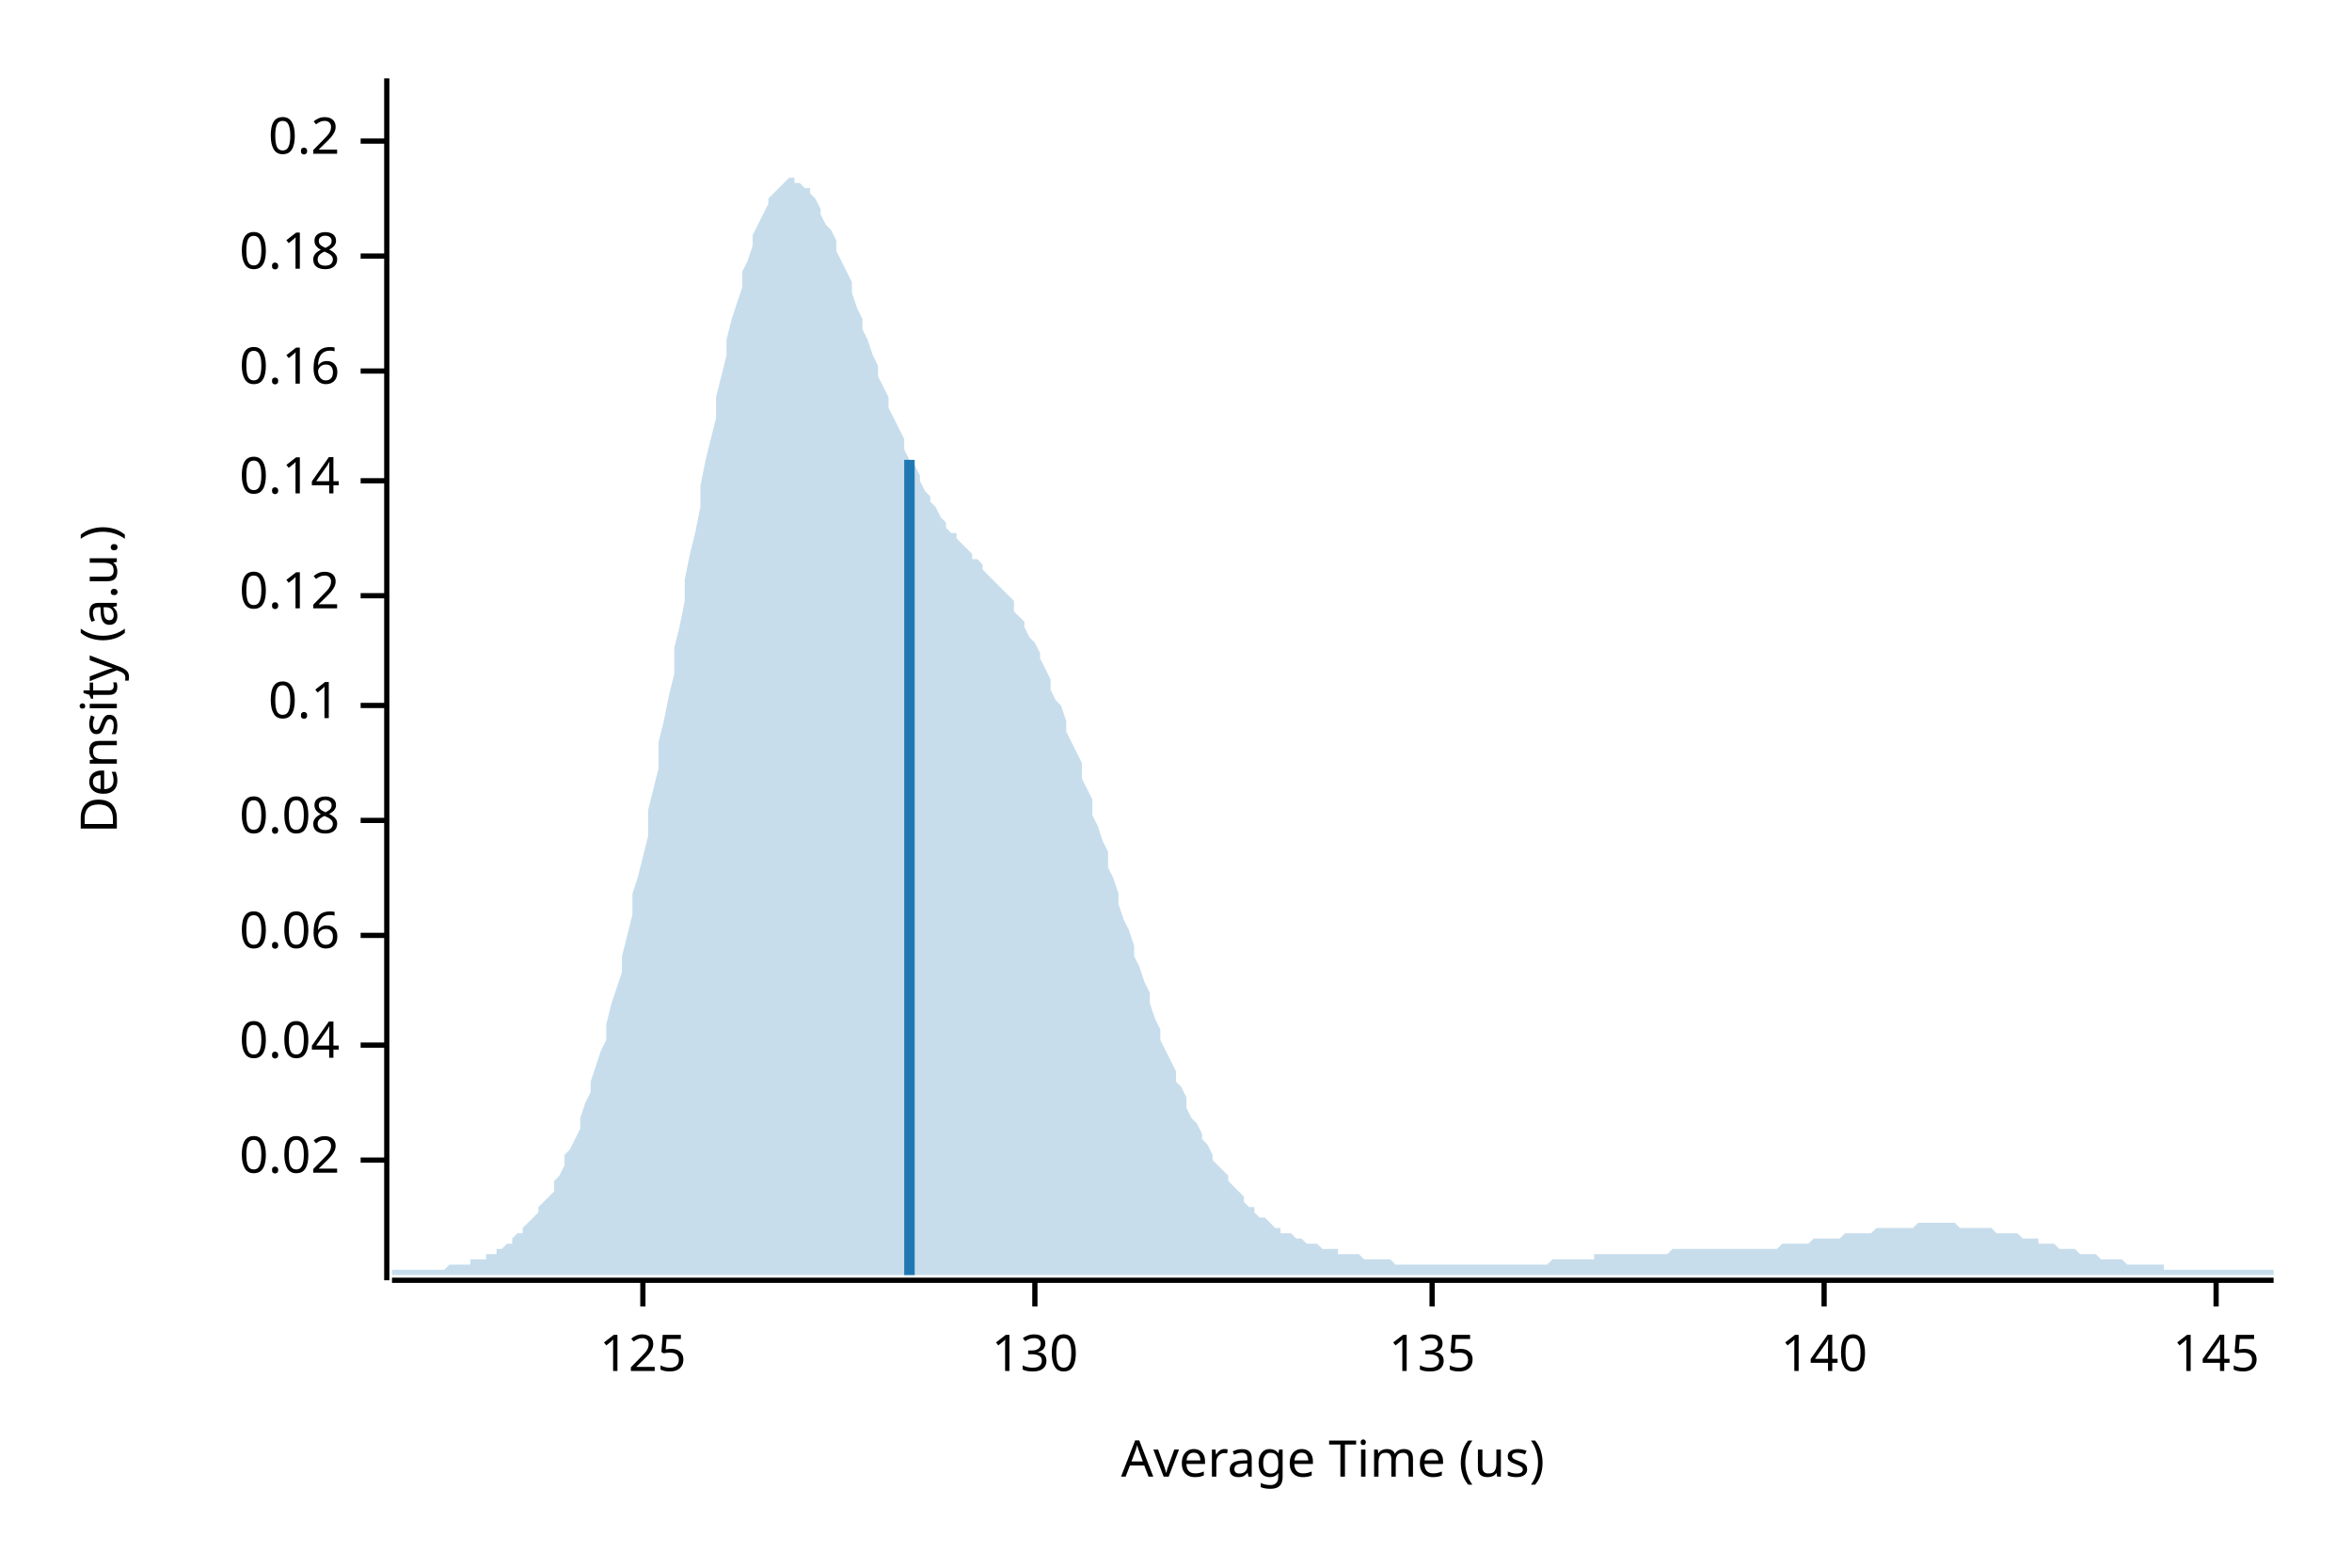
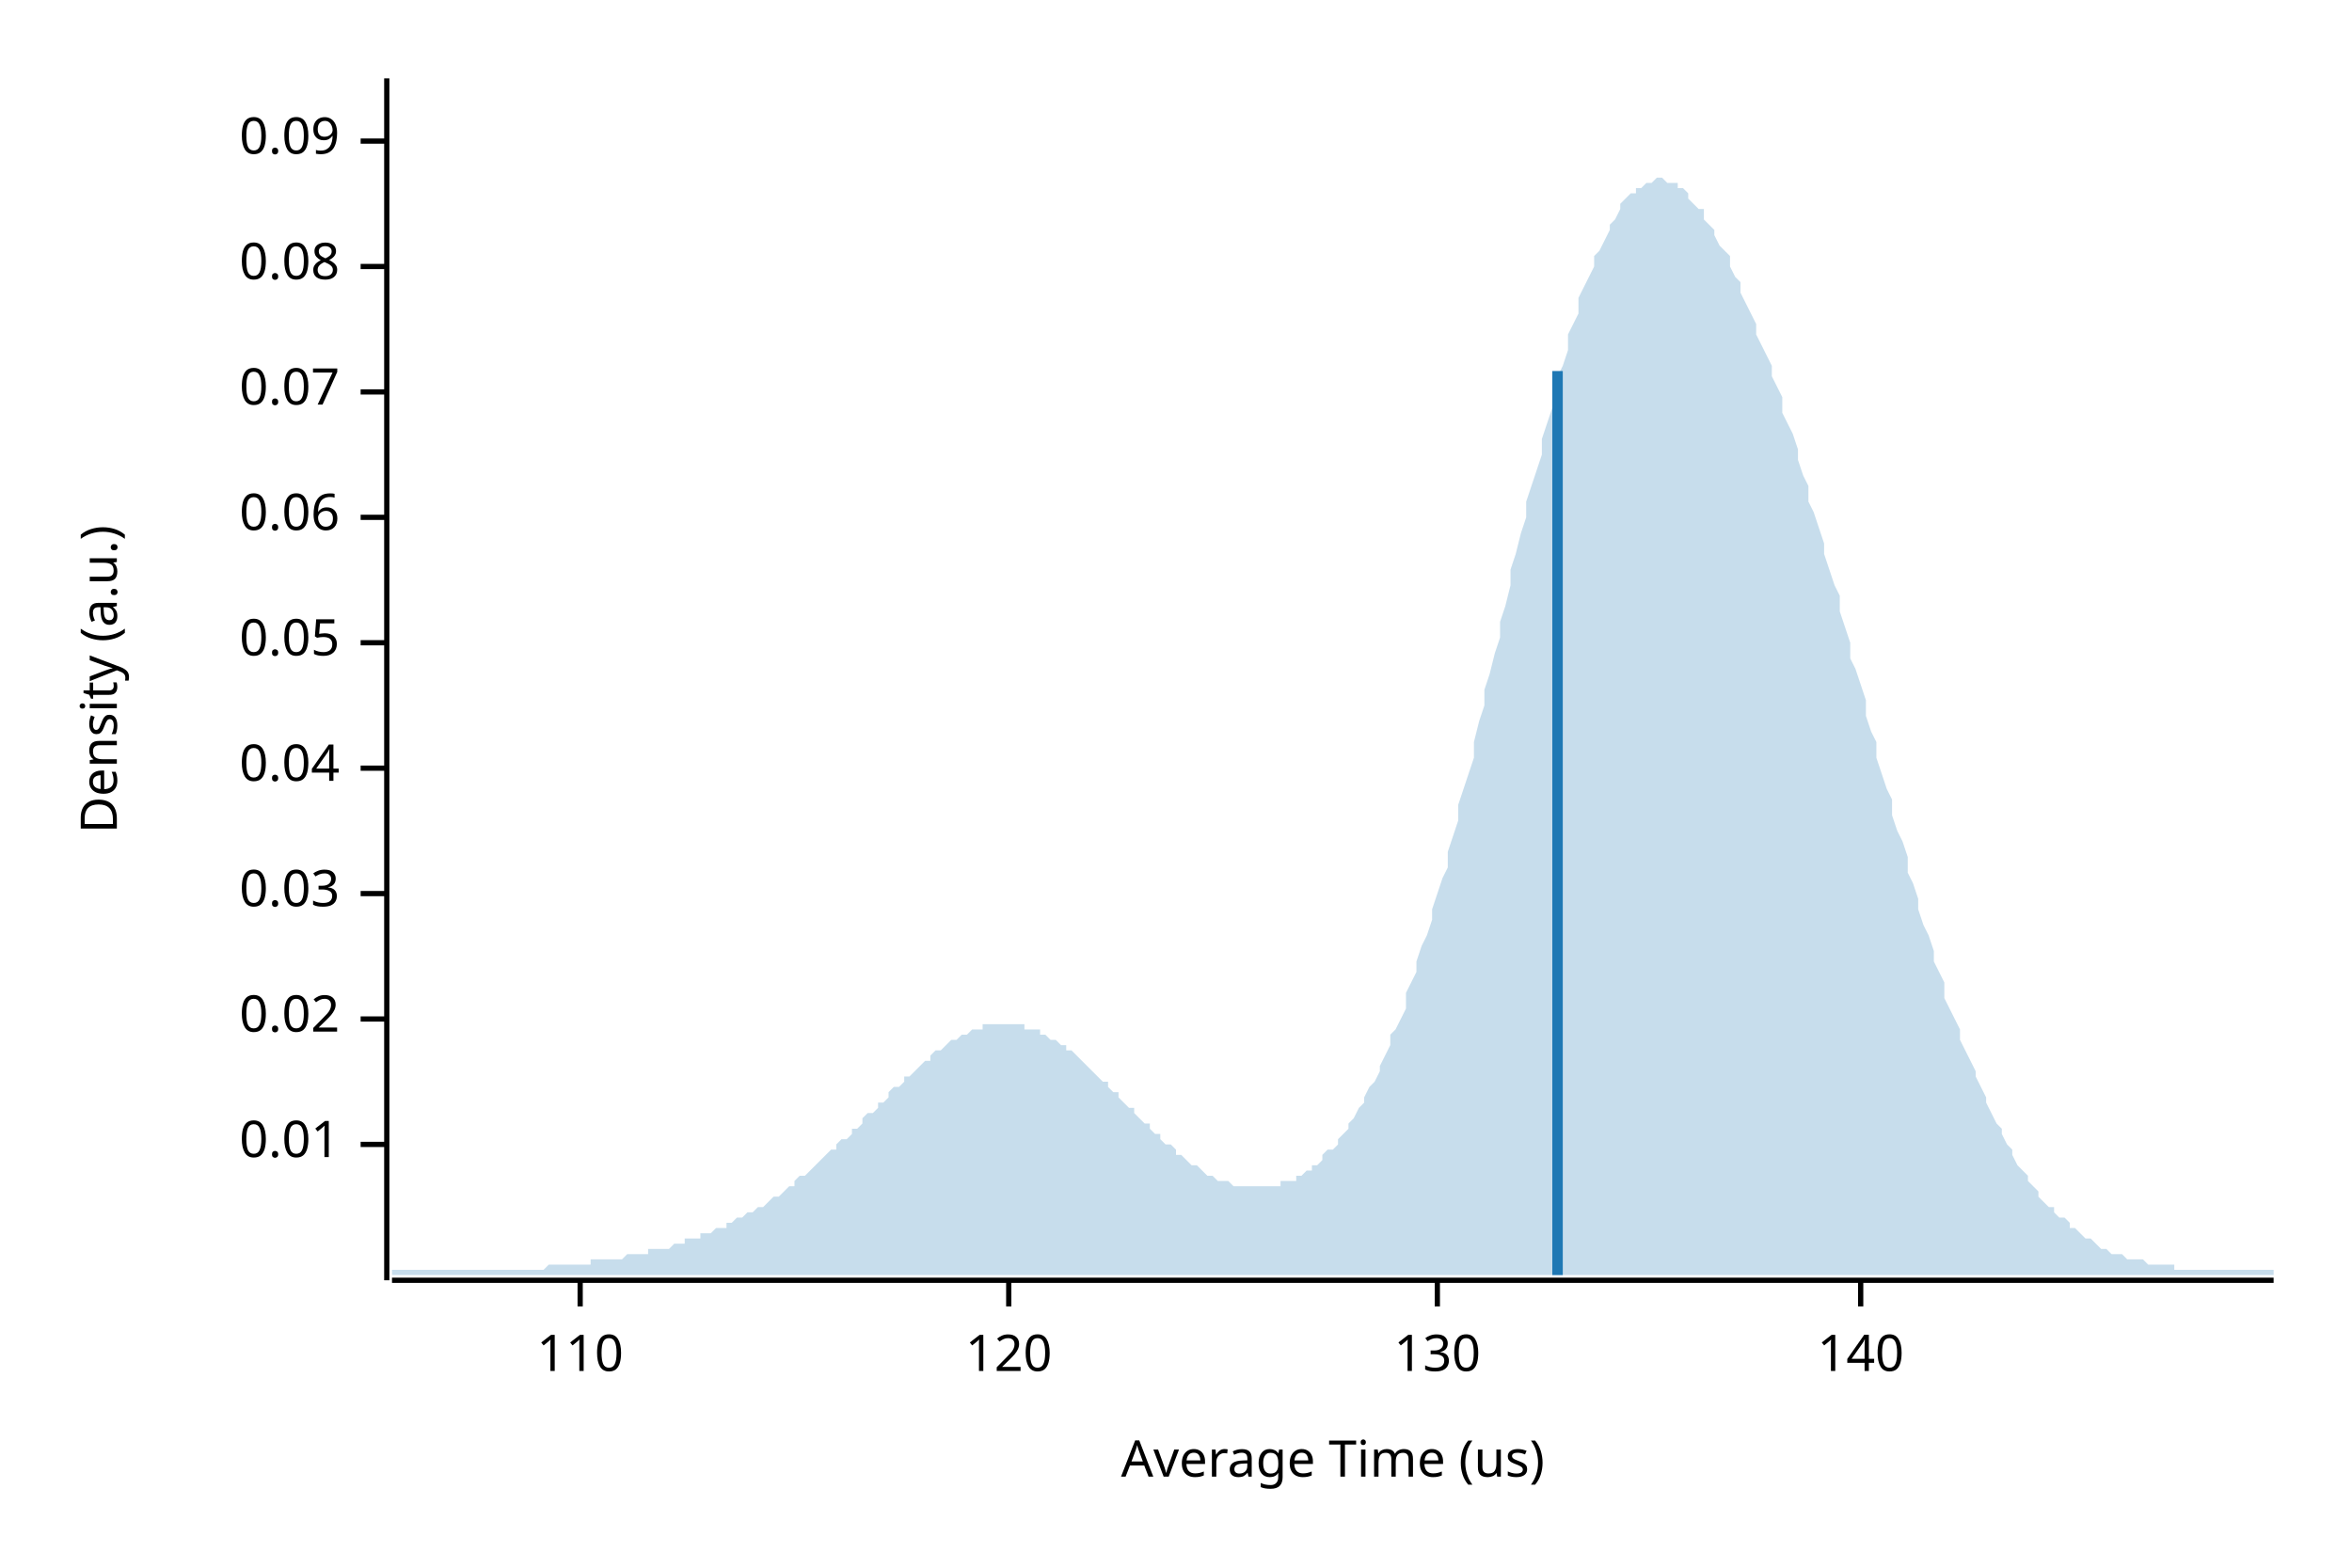
<svg xmlns="http://www.w3.org/2000/svg" width="450" height="300" viewBox="0 0 450 300">
  <text x="15" y="130" dy="0.76em" text-anchor="middle" font-family="sans-serif" font-size="9.677" opacity="1" fill="#000000" transform="rotate(270, 15, 130)">
Density (a.u.)
</text>
  <text x="255" y="285" dy="-0.5ex" text-anchor="middle" font-family="sans-serif" font-size="9.677" opacity="1" fill="#000000">
Average Time (us)
</text>
  <polyline fill="none" opacity="1" stroke="#000000" stroke-width="1" points="74,15 74,245 " />
-   <text x="65" y="222" dy="0.5ex" text-anchor="end" font-family="sans-serif" font-size="9.677" opacity="1" fill="#000000">
+   <text x="65" y="219" dy="0.5ex" text-anchor="end" font-family="sans-serif" font-size="9.677" opacity="1" fill="#000000">
+ 0.01
+ </text>
+   <polyline fill="none" opacity="1" stroke="#000000" stroke-width="1" points="69,219 74,219 " />
+   <text x="65" y="195" dy="0.5ex" text-anchor="end" font-family="sans-serif" font-size="9.677" opacity="1" fill="#000000">
0.02
</text>
-   <polyline fill="none" opacity="1" stroke="#000000" stroke-width="1" points="69,222 74,222 " />
-   <text x="65" y="200" dy="0.5ex" text-anchor="end" font-family="sans-serif" font-size="9.677" opacity="1" fill="#000000">
+   <polyline fill="none" opacity="1" stroke="#000000" stroke-width="1" points="69,195 74,195 " />
+   <text x="65" y="171" dy="0.5ex" text-anchor="end" font-family="sans-serif" font-size="9.677" opacity="1" fill="#000000">
+ 0.03
+ </text>
+   <polyline fill="none" opacity="1" stroke="#000000" stroke-width="1" points="69,171 74,171 " />
+   <text x="65" y="147" dy="0.5ex" text-anchor="end" font-family="sans-serif" font-size="9.677" opacity="1" fill="#000000">
0.04
</text>
-   <polyline fill="none" opacity="1" stroke="#000000" stroke-width="1" points="69,200 74,200 " />
-   <text x="65" y="179" dy="0.5ex" text-anchor="end" font-family="sans-serif" font-size="9.677" opacity="1" fill="#000000">
+   <polyline fill="none" opacity="1" stroke="#000000" stroke-width="1" points="69,147 74,147 " />
+   <text x="65" y="123" dy="0.5ex" text-anchor="end" font-family="sans-serif" font-size="9.677" opacity="1" fill="#000000">
+ 0.05
+ </text>
+   <polyline fill="none" opacity="1" stroke="#000000" stroke-width="1" points="69,123 74,123 " />
+   <text x="65" y="99" dy="0.5ex" text-anchor="end" font-family="sans-serif" font-size="9.677" opacity="1" fill="#000000">
0.06
</text>
-   <polyline fill="none" opacity="1" stroke="#000000" stroke-width="1" points="69,179 74,179 " />
-   <text x="65" y="157" dy="0.5ex" text-anchor="end" font-family="sans-serif" font-size="9.677" opacity="1" fill="#000000">
+   <polyline fill="none" opacity="1" stroke="#000000" stroke-width="1" points="69,99 74,99 " />
+   <text x="65" y="75" dy="0.5ex" text-anchor="end" font-family="sans-serif" font-size="9.677" opacity="1" fill="#000000">
+ 0.07
+ </text>
+   <polyline fill="none" opacity="1" stroke="#000000" stroke-width="1" points="69,75 74,75 " />
+   <text x="65" y="51" dy="0.5ex" text-anchor="end" font-family="sans-serif" font-size="9.677" opacity="1" fill="#000000">
0.08
</text>
-   <polyline fill="none" opacity="1" stroke="#000000" stroke-width="1" points="69,157 74,157 " />
-   <text x="65" y="135" dy="0.5ex" text-anchor="end" font-family="sans-serif" font-size="9.677" opacity="1" fill="#000000">
- 0.1
- </text>
-   <polyline fill="none" opacity="1" stroke="#000000" stroke-width="1" points="69,135 74,135 " />
-   <text x="65" y="114" dy="0.5ex" text-anchor="end" font-family="sans-serif" font-size="9.677" opacity="1" fill="#000000">
- 0.12
- </text>
-   <polyline fill="none" opacity="1" stroke="#000000" stroke-width="1" points="69,114 74,114 " />
-   <text x="65" y="92" dy="0.5ex" text-anchor="end" font-family="sans-serif" font-size="9.677" opacity="1" fill="#000000">
- 0.14
- </text>
-   <polyline fill="none" opacity="1" stroke="#000000" stroke-width="1" points="69,92 74,92 " />
-   <text x="65" y="71" dy="0.5ex" text-anchor="end" font-family="sans-serif" font-size="9.677" opacity="1" fill="#000000">
- 0.16
- </text>
-   <polyline fill="none" opacity="1" stroke="#000000" stroke-width="1" points="69,71 74,71 " />
-   <text x="65" y="49" dy="0.5ex" text-anchor="end" font-family="sans-serif" font-size="9.677" opacity="1" fill="#000000">
- 0.18
- </text>
-   <polyline fill="none" opacity="1" stroke="#000000" stroke-width="1" points="69,49 74,49 " />
+   <polyline fill="none" opacity="1" stroke="#000000" stroke-width="1" points="69,51 74,51 " />
  <text x="65" y="27" dy="0.5ex" text-anchor="end" font-family="sans-serif" font-size="9.677" opacity="1" fill="#000000">
- 0.2
+ 0.09
</text>
  <polyline fill="none" opacity="1" stroke="#000000" stroke-width="1" points="69,27 74,27 " />
  <polyline fill="none" opacity="1" stroke="#000000" stroke-width="1" points="75,245 435,245 " />
-   <text x="123" y="255" dy="0.76em" text-anchor="middle" font-family="sans-serif" font-size="9.677" opacity="1" fill="#000000">
- 125
+   <text x="111" y="255" dy="0.76em" text-anchor="middle" font-family="sans-serif" font-size="9.677" opacity="1" fill="#000000">
+ 110
</text>
-   <polyline fill="none" opacity="1" stroke="#000000" stroke-width="1" points="123,245 123,250 " />
-   <text x="198" y="255" dy="0.76em" text-anchor="middle" font-family="sans-serif" font-size="9.677" opacity="1" fill="#000000">
+   <polyline fill="none" opacity="1" stroke="#000000" stroke-width="1" points="111,245 111,250 " />
+   <text x="193" y="255" dy="0.76em" text-anchor="middle" font-family="sans-serif" font-size="9.677" opacity="1" fill="#000000">
+ 120
+ </text>
+   <polyline fill="none" opacity="1" stroke="#000000" stroke-width="1" points="193,245 193,250 " />
+   <text x="275" y="255" dy="0.76em" text-anchor="middle" font-family="sans-serif" font-size="9.677" opacity="1" fill="#000000">
130
</text>
-   <polyline fill="none" opacity="1" stroke="#000000" stroke-width="1" points="198,245 198,250 " />
-   <text x="274" y="255" dy="0.76em" text-anchor="middle" font-family="sans-serif" font-size="9.677" opacity="1" fill="#000000">
- 135
- </text>
-   <polyline fill="none" opacity="1" stroke="#000000" stroke-width="1" points="274,245 274,250 " />
-   <text x="349" y="255" dy="0.76em" text-anchor="middle" font-family="sans-serif" font-size="9.677" opacity="1" fill="#000000">
+   <polyline fill="none" opacity="1" stroke="#000000" stroke-width="1" points="275,245 275,250 " />
+   <text x="356" y="255" dy="0.76em" text-anchor="middle" font-family="sans-serif" font-size="9.677" opacity="1" fill="#000000">
140
</text>
-   <polyline fill="none" opacity="1" stroke="#000000" stroke-width="1" points="349,245 349,250 " />
-   <text x="424" y="255" dy="0.76em" text-anchor="middle" font-family="sans-serif" font-size="9.677" opacity="1" fill="#000000">
- 145
- </text>
-   <polyline fill="none" opacity="1" stroke="#000000" stroke-width="1" points="424,245 424,250 " />
-   <polygon opacity="0.25" fill="#1F78B4" points="75,243 75,243 76,243 77,243 77,243 78,243 79,243 80,243 80,243 81,243 82,243 82,243 83,243 84,243 85,243 85,243 86,242 87,242 87,242 88,242 89,242 90,242 90,241 91,241 92,241 93,241 93,240 94,240 95,240 95,239 96,239 97,238 98,238 98,237 99,236 100,236 100,235 101,234 102,233 103,232 103,231 104,230 105,229 106,228 106,226 107,225 108,223 108,221 109,220 110,218 111,216 111,214 112,211 113,209 113,207 114,204 115,201 116,199 116,196 117,192 118,189 119,186 119,183 120,179 121,175 121,171 122,168 123,164 124,160 124,155 125,151 126,147 126,142 127,138 128,133 129,129 129,124 130,120 131,115 131,111 132,106 133,102 134,97 134,93 135,88 136,84 137,80 137,76 138,72 139,68 139,65 140,61 141,58 142,55 142,52 143,50 144,47 144,45 145,43 146,41 147,39 147,38 148,37 149,36 150,35 150,35 151,34 152,34 152,35 153,35 154,36 155,36 155,37 156,38 157,40 157,41 158,43 159,44 160,46 160,48 161,50 162,52 163,54 163,56 164,59 165,61 165,63 166,65 167,68 168,70 168,72 169,74 170,76 170,78 171,80 172,82 173,84 173,86 174,88 175,89 176,91 176,92 177,94 178,95 178,96 179,97 180,99 181,100 181,101 182,102 183,102 183,103 184,104 185,105 186,106 186,107 187,107 188,108 188,109 189,110 190,111 191,112 191,112 192,113 193,114 194,115 194,117 195,118 196,119 196,120 197,122 198,123 199,125 199,126 200,128 201,130 201,132 202,134 203,135 204,138 204,140 205,142 206,144 207,146 207,149 208,151 209,153 209,156 210,158 211,161 212,163 212,166 213,168 214,171 214,173 215,176 216,178 217,181 217,183 218,185 219,188 220,190 220,192 221,195 222,197 222,199 223,201 224,203 225,205 225,207 226,208 227,210 227,212 228,214 229,215 230,217 230,218 231,219 232,221 232,222 233,223 234,224 235,225 235,226 236,227 237,228 238,229 238,230 239,231 240,231 240,232 241,233 242,233 243,234 243,234 244,235 245,235 245,236 246,236 247,236 248,237 248,237 249,237 250,238 251,238 251,238 252,238 253,239 253,239 254,239 255,239 256,239 256,240 257,240 258,240 258,240 259,240 260,240 261,241 261,241 262,241 263,241 264,241 264,241 265,241 266,241 266,241 267,242 268,242 269,242 269,242 270,242 271,242 271,242 272,242 273,242 274,242 274,242 275,242 276,242 277,242 277,242 278,242 279,242 279,242 280,242 281,242 282,242 282,242 283,242 284,242 284,242 285,242 286,242 287,242 287,242 288,242 289,242 289,242 290,242 291,242 292,242 292,242 293,242 294,242 295,242 295,242 296,242 297,241 297,241 298,241 299,241 300,241 300,241 301,241 302,241 302,241 303,241 304,241 305,241 305,240 306,240 307,240 308,240 308,240 309,240 310,240 310,240 311,240 312,240 313,240 313,240 314,240 315,240 315,240 316,240 317,240 318,240 318,240 319,240 320,239 321,239 321,239 322,239 323,239 323,239 324,239 325,239 326,239 326,239 327,239 328,239 328,239 329,239 330,239 331,239 331,239 332,239 333,239 333,239 334,239 335,239 336,239 336,239 337,239 338,239 339,239 339,239 340,239 341,238 341,238 342,238 343,238 344,238 344,238 345,238 346,238 346,238 347,237 348,237 349,237 349,237 350,237 351,237 352,237 352,237 353,236 354,236 354,236 355,236 356,236 357,236 357,236 358,236 359,235 359,235 360,235 361,235 362,235 362,235 363,235 364,235 365,235 365,235 366,235 367,234 367,234 368,234 369,234 370,234 370,234 371,234 372,234 372,234 373,234 374,234 375,235 375,235 376,235 377,235 378,235 378,235 379,235 380,235 380,235 381,235 382,236 383,236 383,236 384,236 385,236 385,236 386,236 387,237 388,237 388,237 389,237 390,237 390,238 391,238 392,238 393,238 393,238 394,239 395,239 396,239 396,239 397,239 398,240 398,240 399,240 400,240 401,240 401,240 402,241 403,241 403,241 404,241 405,241 406,241 406,241 407,242 408,242 409,242 409,242 410,242 411,242 411,242 412,242 413,242 414,242 414,243 415,243 416,243 416,243 417,243 418,243 419,243 419,243 420,243 421,243 422,243 422,243 423,243 424,243 424,243 425,243 426,243 427,243 427,243 428,243 429,243 429,243 430,243 431,243 432,243 432,243 433,243 434,243 435,243 435,244 75,244 " />
-   <polyline fill="none" opacity="1" stroke="#1F78B4" stroke-width="2" points="174,244 174,88 " />
+   <polyline fill="none" opacity="1" stroke="#000000" stroke-width="1" points="356,245 356,250 " />
+   <polygon opacity="0.25" fill="#1F78B4" points="75,243 75,243 76,243 77,243 77,243 78,243 79,243 80,243 80,243 81,243 82,243 82,243 83,243 84,243 85,243 85,243 86,243 87,243 87,243 88,243 89,243 90,243 90,243 91,243 92,243 93,243 93,243 94,243 95,243 95,243 96,243 97,243 98,243 98,243 99,243 100,243 100,243 101,243 102,243 103,243 103,243 104,243 105,242 106,242 106,242 107,242 108,242 108,242 109,242 110,242 111,242 111,242 112,242 113,242 113,241 114,241 115,241 116,241 116,241 117,241 118,241 119,241 119,241 120,240 121,240 121,240 122,240 123,240 124,240 124,239 125,239 126,239 126,239 127,239 128,239 129,238 129,238 130,238 131,238 131,237 132,237 133,237 134,237 134,236 135,236 136,236 137,235 137,235 138,235 139,235 139,234 140,234 141,233 142,233 142,233 143,232 144,232 144,232 145,231 146,231 147,230 147,230 148,229 149,229 150,228 150,228 151,227 152,227 152,226 153,225 154,225 155,224 155,224 156,223 157,222 157,222 158,221 159,220 160,220 160,219 161,218 162,218 163,217 163,216 164,216 165,215 165,214 166,213 167,213 168,212 168,211 169,211 170,210 170,209 171,208 172,208 173,207 173,206 174,206 175,205 176,204 176,204 177,203 178,203 178,202 179,201 180,201 181,200 181,200 182,199 183,199 183,199 184,198 185,198 186,197 186,197 187,197 188,197 188,196 189,196 190,196 191,196 191,196 192,196 193,196 194,196 194,196 195,196 196,196 196,197 197,197 198,197 199,197 199,198 200,198 201,199 201,199 202,199 203,200 204,200 204,201 205,201 206,202 207,203 207,203 208,204 209,205 209,205 210,206 211,207 212,207 212,208 213,209 214,209 214,210 215,211 216,212 217,212 217,213 218,214 219,215 220,215 220,216 221,217 222,217 222,218 223,219 224,219 225,220 225,221 226,221 227,222 227,222 228,223 229,223 230,224 230,224 231,225 232,225 232,225 233,226 234,226 235,226 235,226 236,227 237,227 238,227 238,227 239,227 240,227 240,227 241,227 242,227 243,227 243,227 244,227 245,227 245,226 246,226 247,226 248,226 248,225 249,225 250,224 251,224 251,223 252,223 253,222 253,221 254,220 255,220 256,219 256,218 257,217 258,216 258,215 259,214 260,212 261,211 261,210 262,208 263,207 264,205 264,204 265,202 266,200 266,198 267,197 268,195 269,193 269,190 270,188 271,186 271,184 272,181 273,179 274,176 274,174 275,171 276,168 277,166 277,163 278,160 279,157 279,154 280,151 281,148 282,145 282,142 283,138 284,135 284,132 285,129 286,125 287,122 287,119 288,116 289,112 289,109 290,106 291,102 292,99 292,96 293,93 294,90 295,87 295,84 296,81 297,78 297,75 298,72 299,70 300,67 300,64 301,62 302,60 302,57 303,55 304,53 305,51 305,49 306,48 307,46 308,44 308,43 309,42 310,40 310,39 311,38 312,37 313,37 313,36 314,36 315,35 315,35 316,35 317,34 318,34 318,34 319,35 320,35 321,35 321,36 322,36 323,37 323,38 324,39 325,40 326,40 326,42 327,43 328,44 328,45 329,47 330,48 331,49 331,51 332,53 333,54 333,56 334,58 335,60 336,62 336,64 337,66 338,68 339,70 339,72 340,74 341,76 341,79 342,81 343,83 344,86 344,88 345,91 346,93 346,96 347,98 348,101 349,104 349,106 350,109 351,112 352,114 352,117 353,120 354,123 354,126 355,128 356,131 357,134 357,137 358,140 359,142 359,145 360,148 361,151 362,153 362,156 363,159 364,161 365,164 365,167 366,169 367,172 367,174 368,177 369,179 370,182 370,184 371,186 372,188 372,191 373,193 374,195 375,197 375,199 376,201 377,203 378,205 378,206 379,208 380,210 380,211 381,213 382,215 383,216 383,217 384,219 385,220 385,221 386,223 387,224 388,225 388,226 389,227 390,228 390,229 391,230 392,231 393,231 393,232 394,233 395,233 396,234 396,235 397,235 398,236 398,236 399,237 400,237 401,238 401,238 402,239 403,239 403,239 404,240 405,240 406,240 406,240 407,241 408,241 409,241 409,241 410,241 411,242 411,242 412,242 413,242 414,242 414,242 415,242 416,242 416,243 417,243 418,243 419,243 419,243 420,243 421,243 422,243 422,243 423,243 424,243 424,243 425,243 426,243 427,243 427,243 428,243 429,243 429,243 430,243 431,243 432,243 432,243 433,243 434,243 435,243 435,244 75,244 " />
+   <polyline fill="none" opacity="1" stroke="#1F78B4" stroke-width="2" points="298,244 298,71 " />
</svg>
